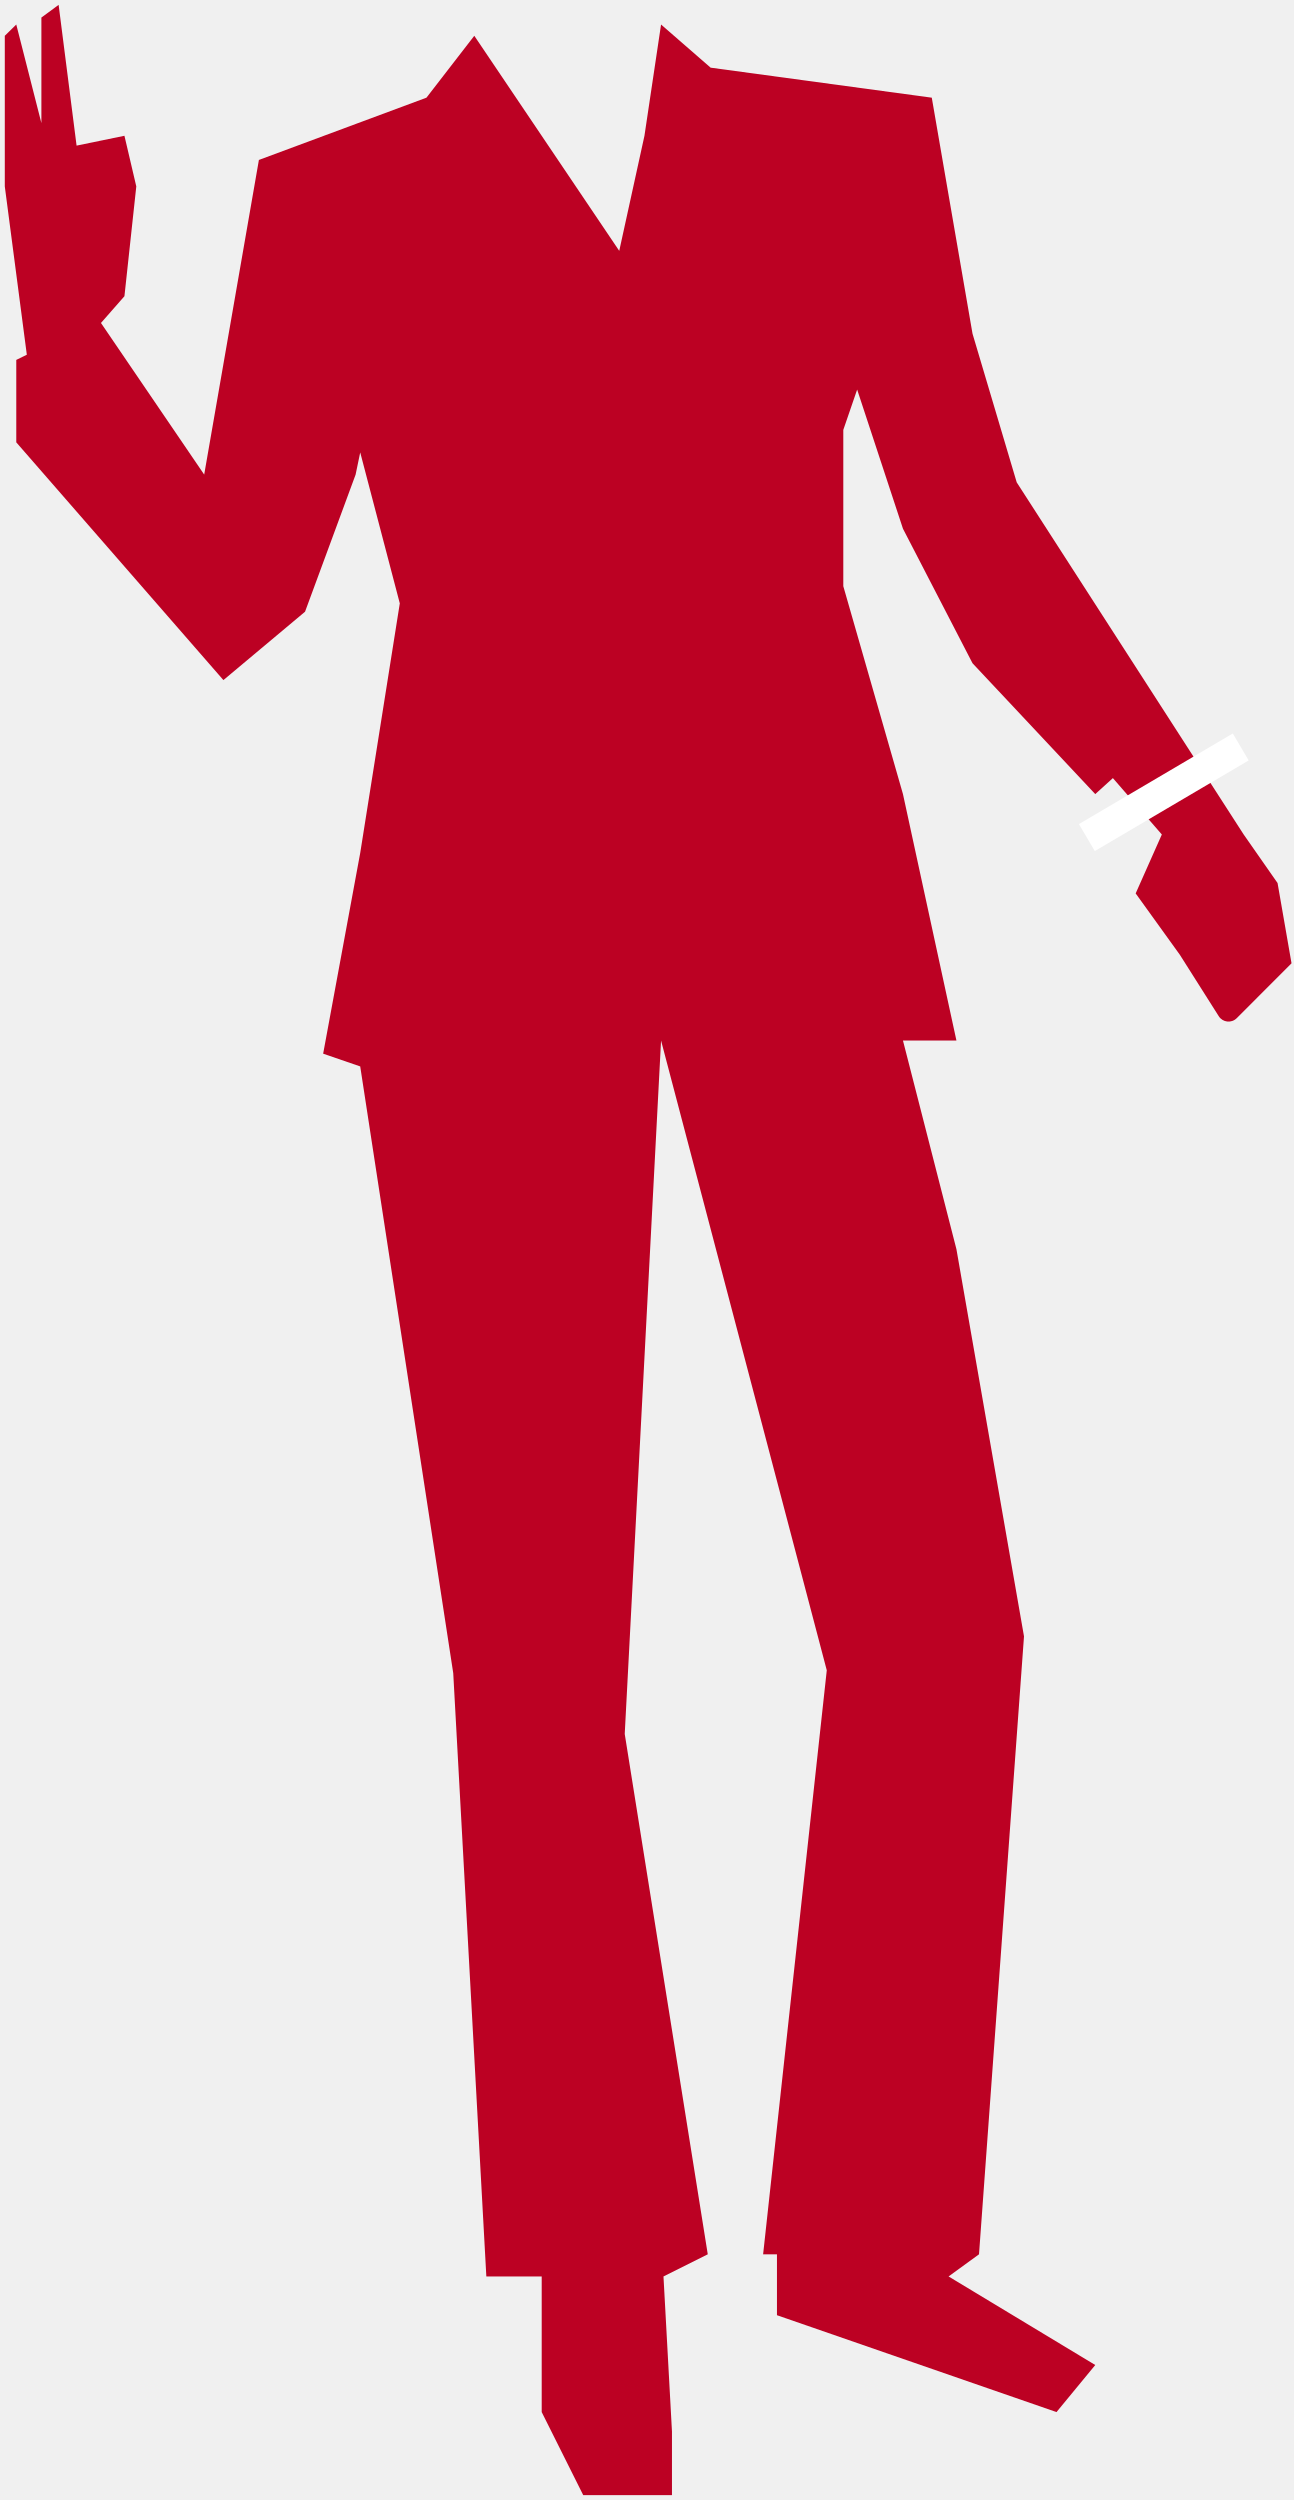
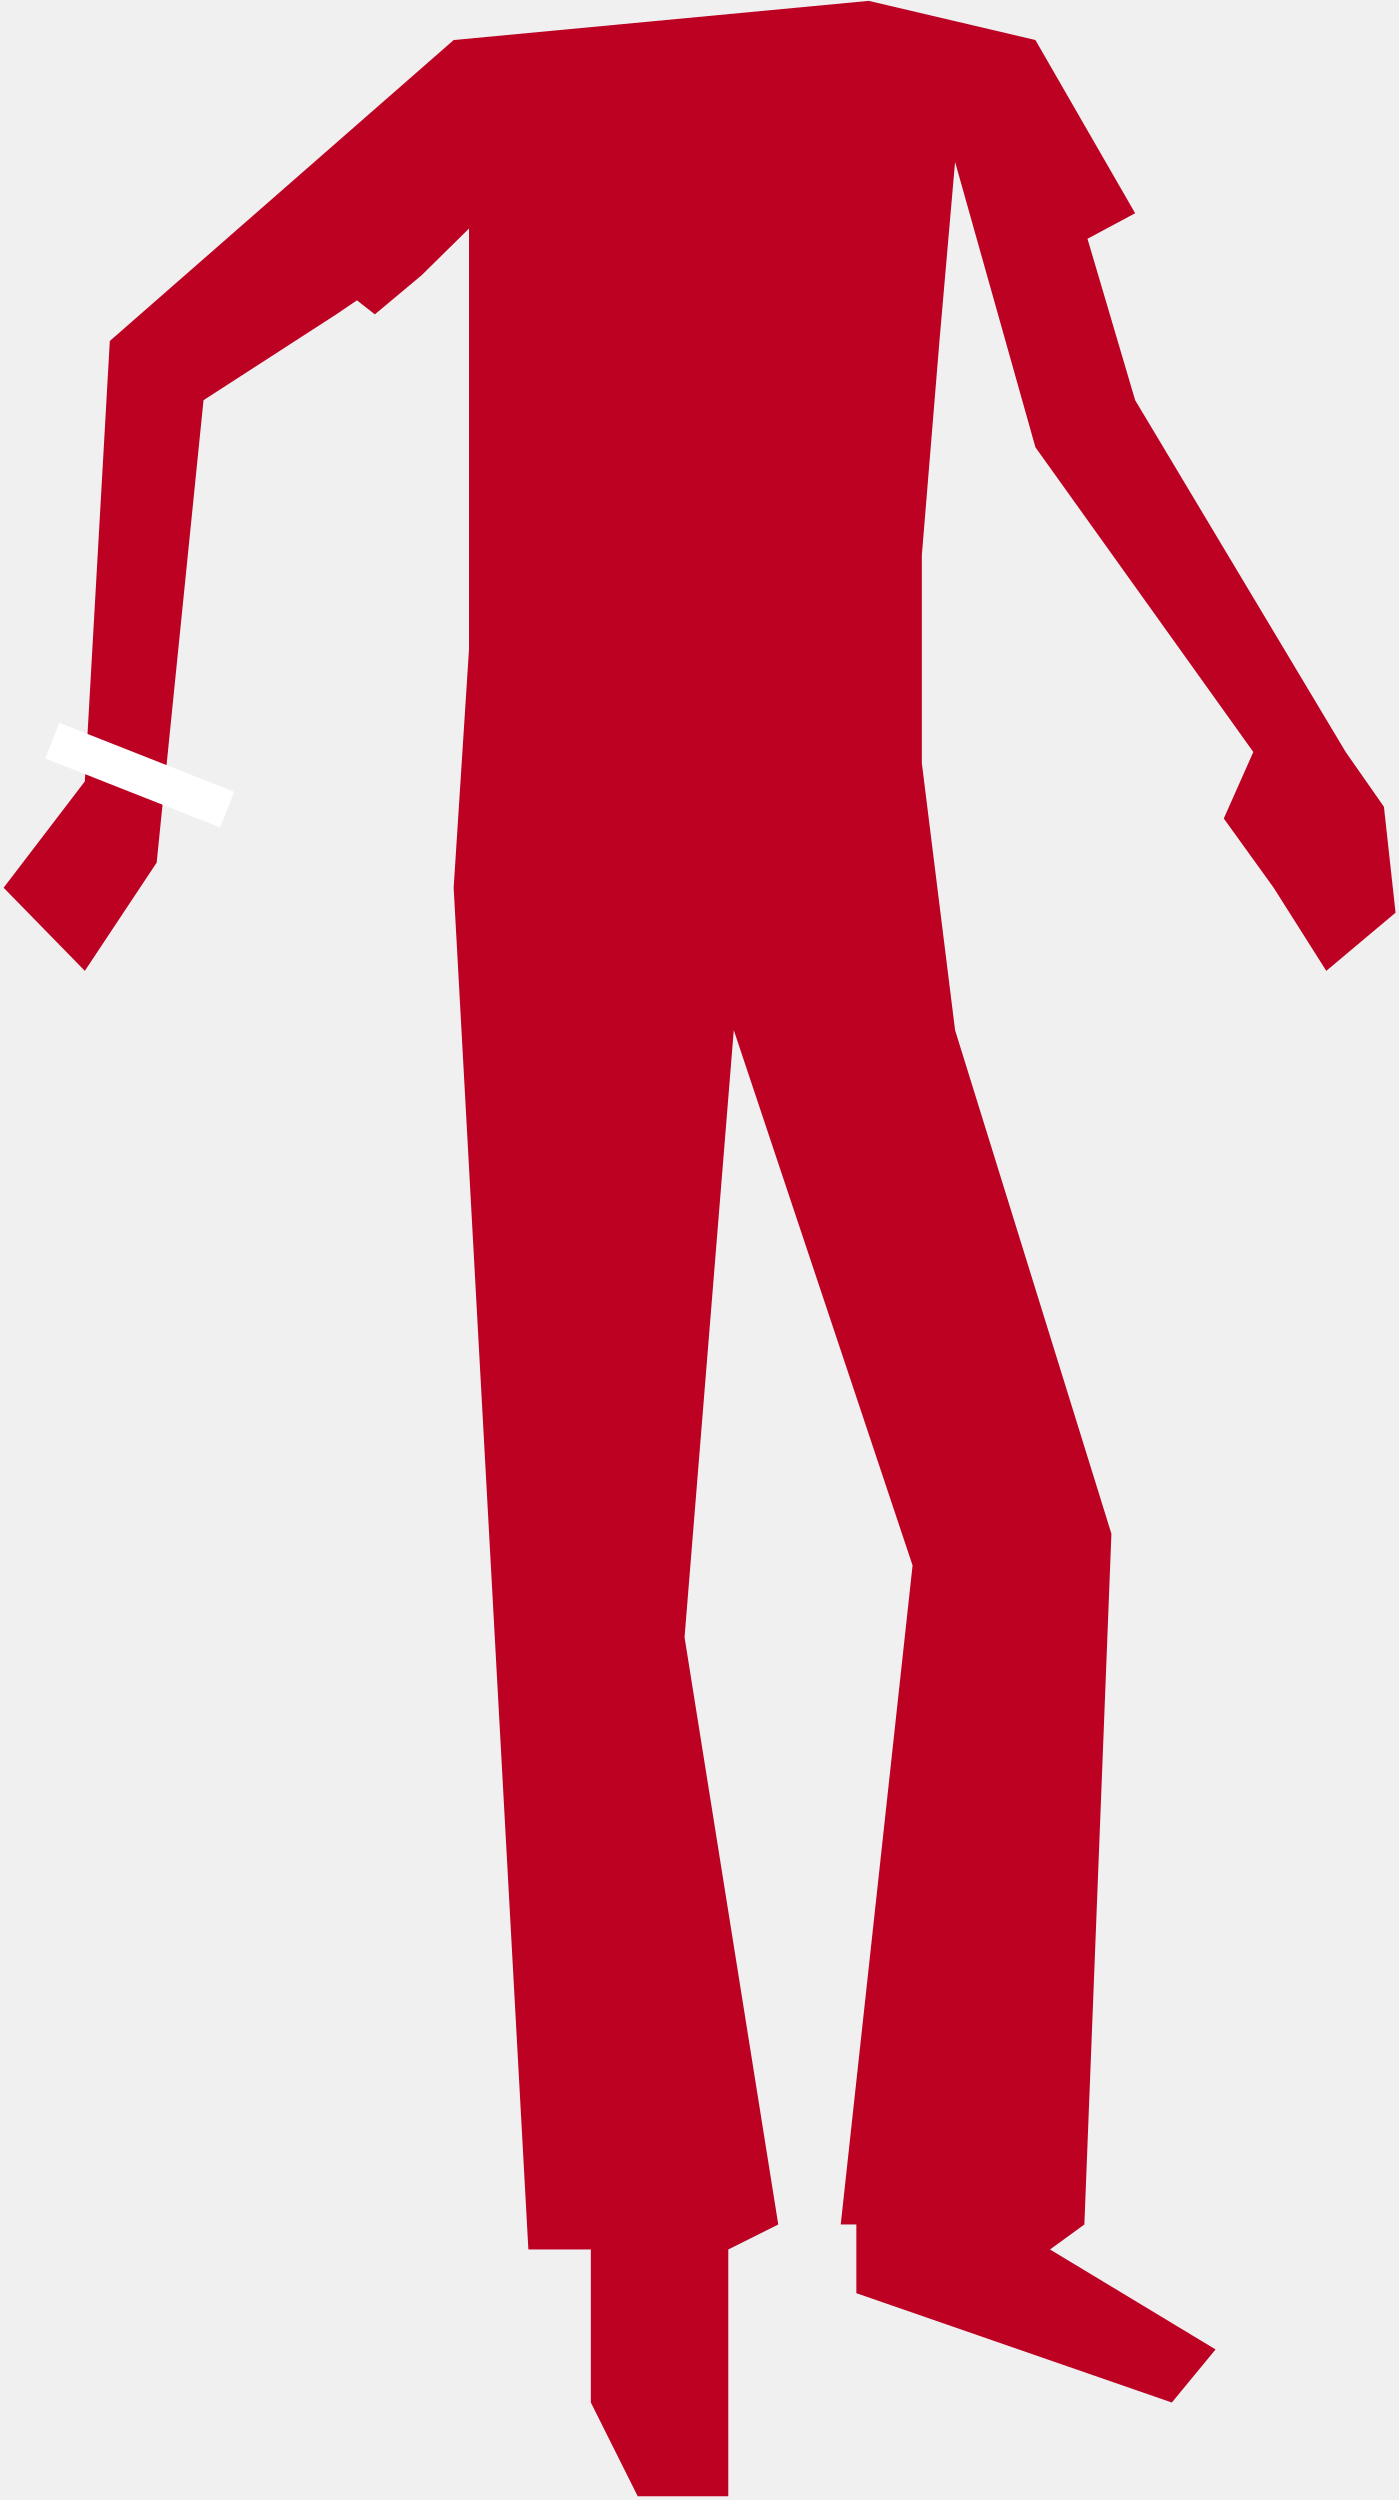
- <svg xmlns="http://www.w3.org/2000/svg" width="224" height="433" viewBox="0 0 224 433" fill="none">
-   <path d="M176.093 83.541L215.405 144.536L221.274 152.943L223.691 166.842L214.196 176.353C213.29 177.26 211.776 177.093 211.091 176.01L204.351 165.368L196.698 154.739L201.23 144.536L192.751 134.767L189.698 137.536L168.439 114.871L156.393 91.572L148.458 67.475L146.06 74.455V101.527L156.393 137.536L165.654 180.225H156.393L165.654 216.364L177.357 283.419L169.564 390.446L164.291 394.281L189.698 409.621L182.986 417.771L134.569 400.993V390.446H132.172L143.198 289.297L114.496 180.225L108.203 300.323L122.585 390.446L114.915 394.281L116.384 421.127V432.152H101.013L93.822 417.771V394.281H84.234L78.501 289.788L62.389 184.705L55.971 182.497L62.389 147.739L69.245 104.502L62.389 78.359L61.592 82.197L52.832 105.95L38.694 117.791L2.819 76.614L2.819 62.336L4.645 61.436L0.831 32.29V6.198L2.819 4.249L7.169 21.32V3.038L10.153 0.844L13.263 25.221L21.552 23.515L23.605 32.29L21.552 51.304L17.487 55.938L35.366 82.197L44.841 27.703L73.862 16.919L82.147 6.198L107.252 43.448L111.619 23.515L114.496 4.249L123.081 11.72L161.384 16.919L168.439 57.79L176.093 83.541Z" fill="#BC0123" />
-   <path d="M186.869 142.734L213.521 127.039L216.27 131.706L189.618 147.402L186.869 142.734Z" fill="white" />
+ <svg xmlns="http://www.w3.org/2000/svg" width="245" height="438" viewBox="0 0 245 438" fill="none">
+   <path d="M152.198 0.152L79.481 7.015L19.239 59.739L14.861 136.901L0.633 155.532L14.861 170.093L27.448 151.129L35.657 70.111L58.915 55.074L62.535 52.617L65.672 55.074L73.85 48.236L82.173 40.038V55.933V70.111V97.29V113.708L79.481 155.532L92.571 394.108H103.516V401.769V420.923L111.725 437.341H127.595V424.754V394.108L136.351 389.73L119.933 286.847L128.559 180.483L159.882 274.26L147.296 389.73H150.032V401.769L205.304 420.923L212.966 411.62L183.961 394.108L189.981 389.73L194.72 268.721L167.329 180.483L161.505 133.692V97.29L164.592 59.739L167.329 28.371L181.405 78.362L219.582 131.75L214.408 143.399L223.145 155.532L232.366 170.093L244.5 159.9L242.464 141.348L235.764 131.75L198.877 70.111L190.526 41.832L198.877 37.36L181.405 7.015L152.198 0.152Z" fill="#BC0123" />
+   <rect x="10.391" y="126.641" width="32.943" height="6.711" transform="rotate(21.5254 10.3906 126.641)" fill="white" />
</svg>
